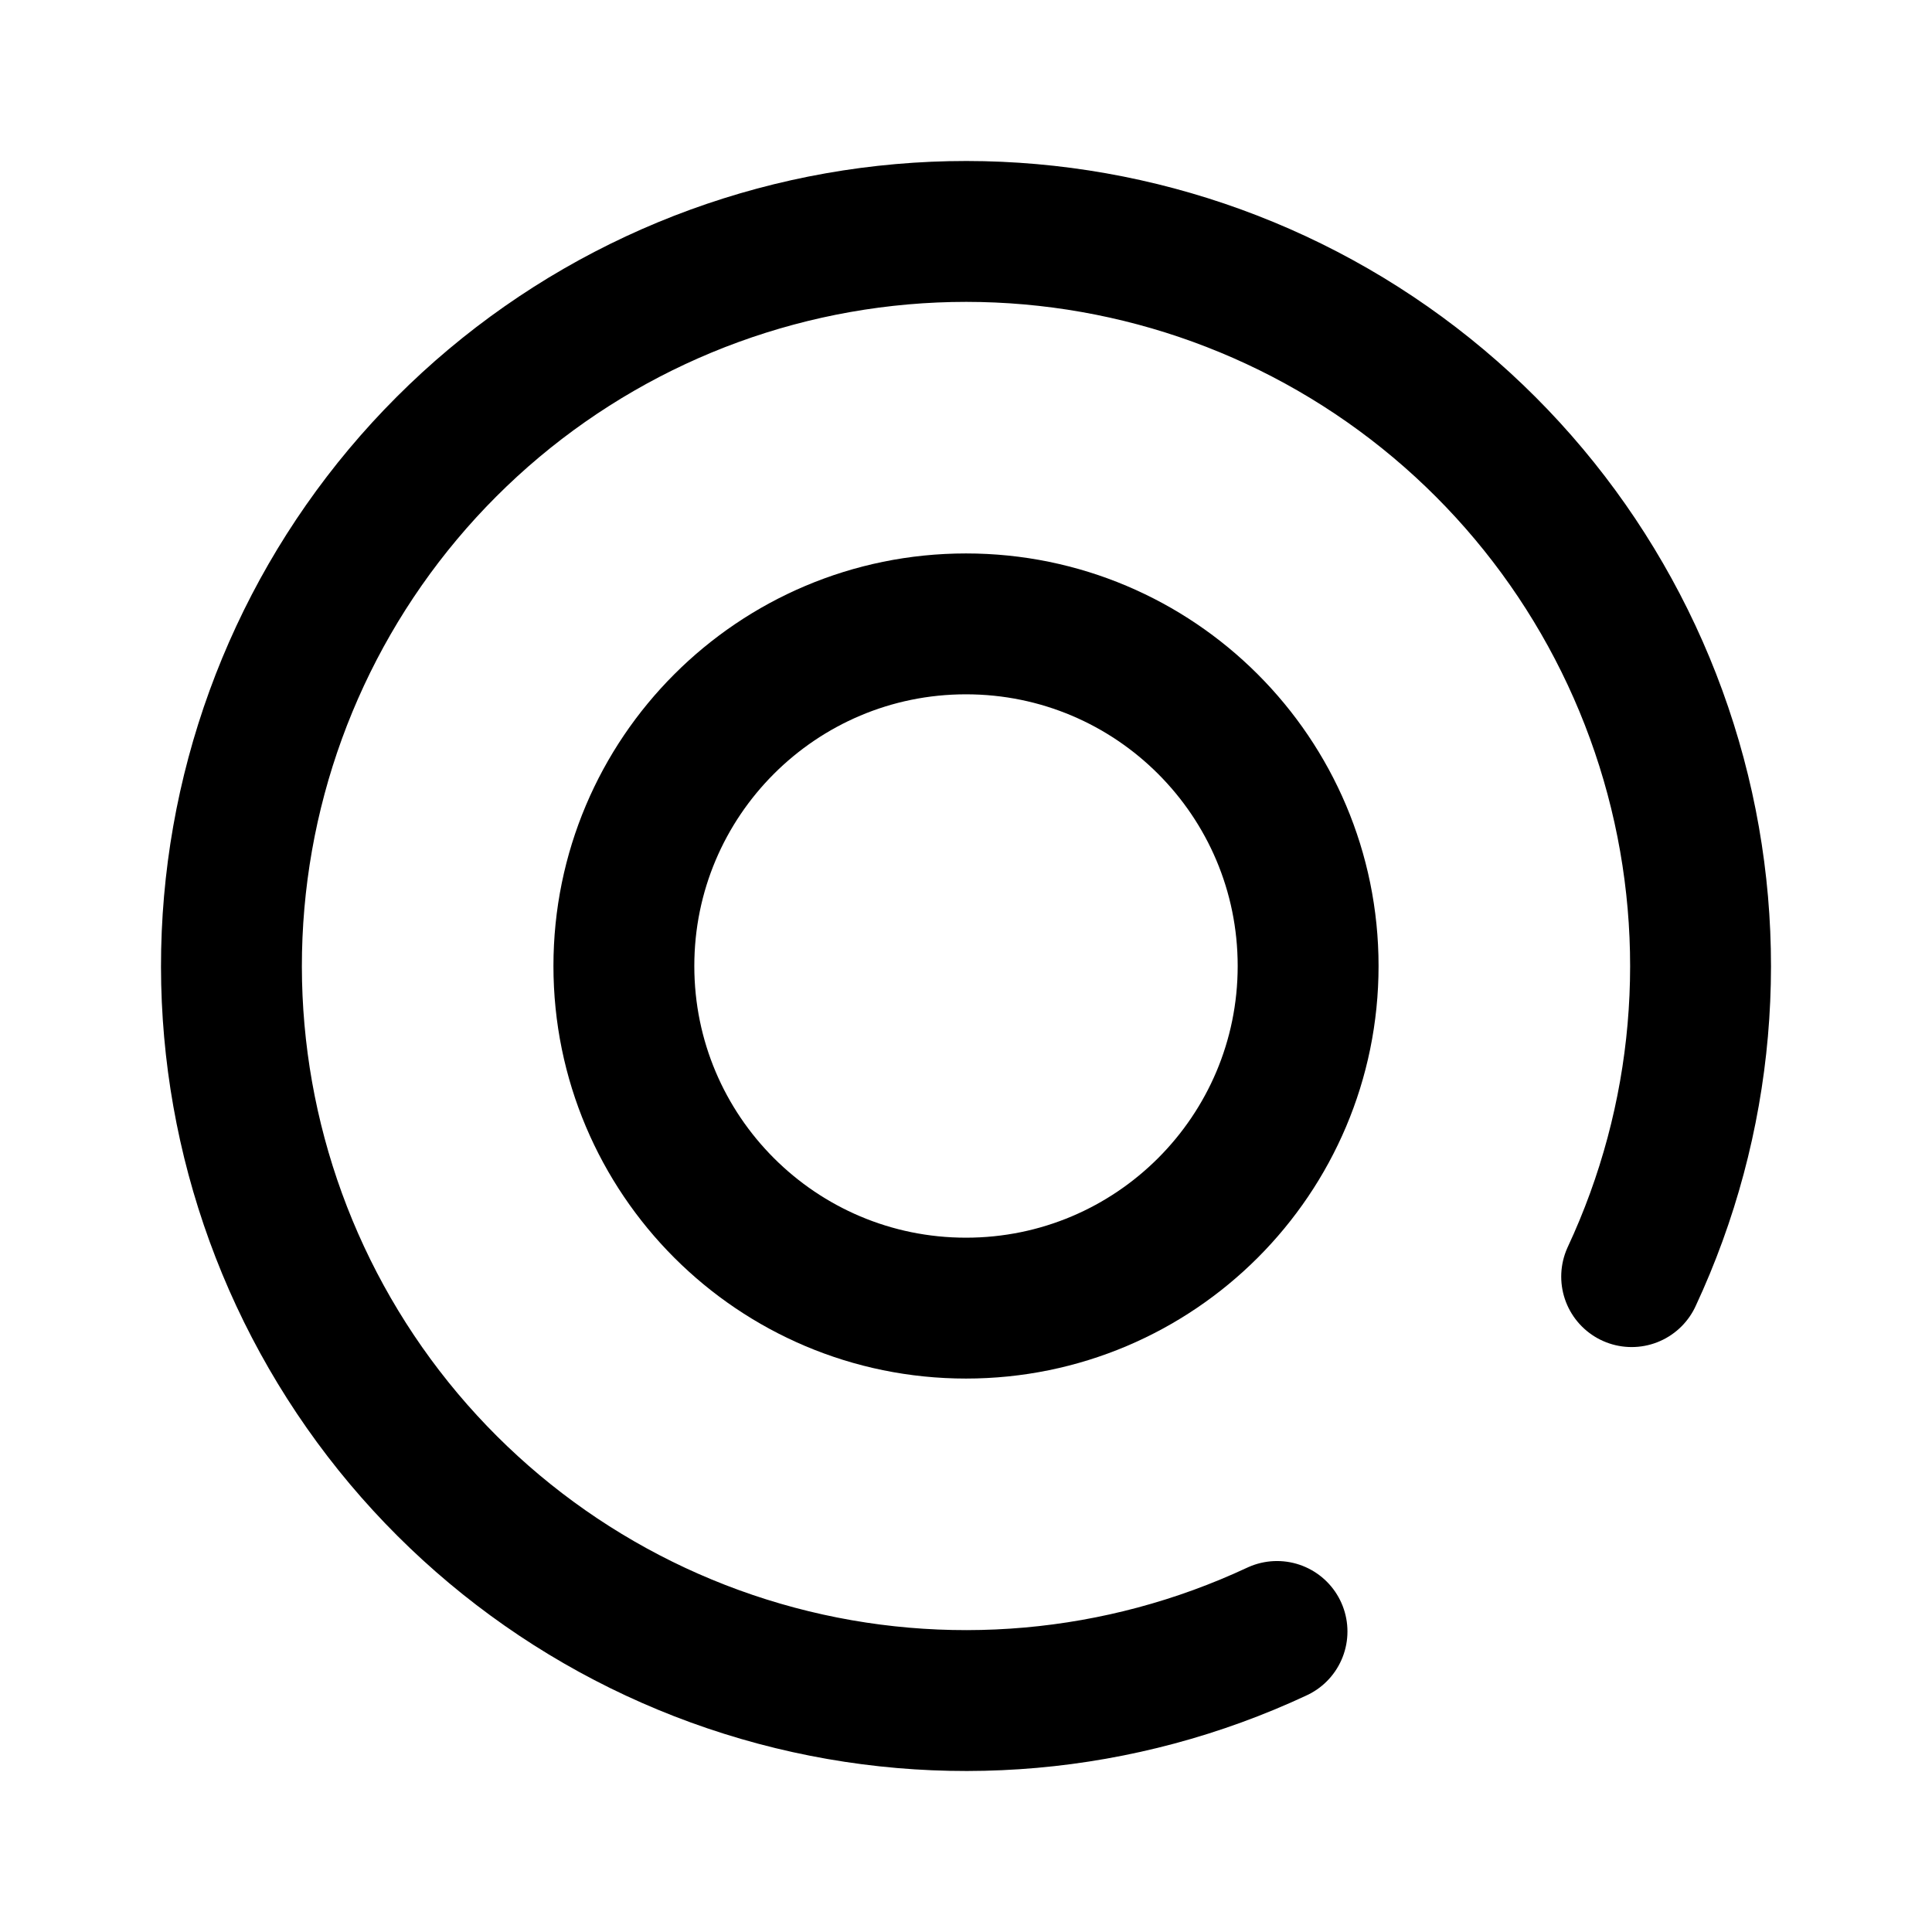
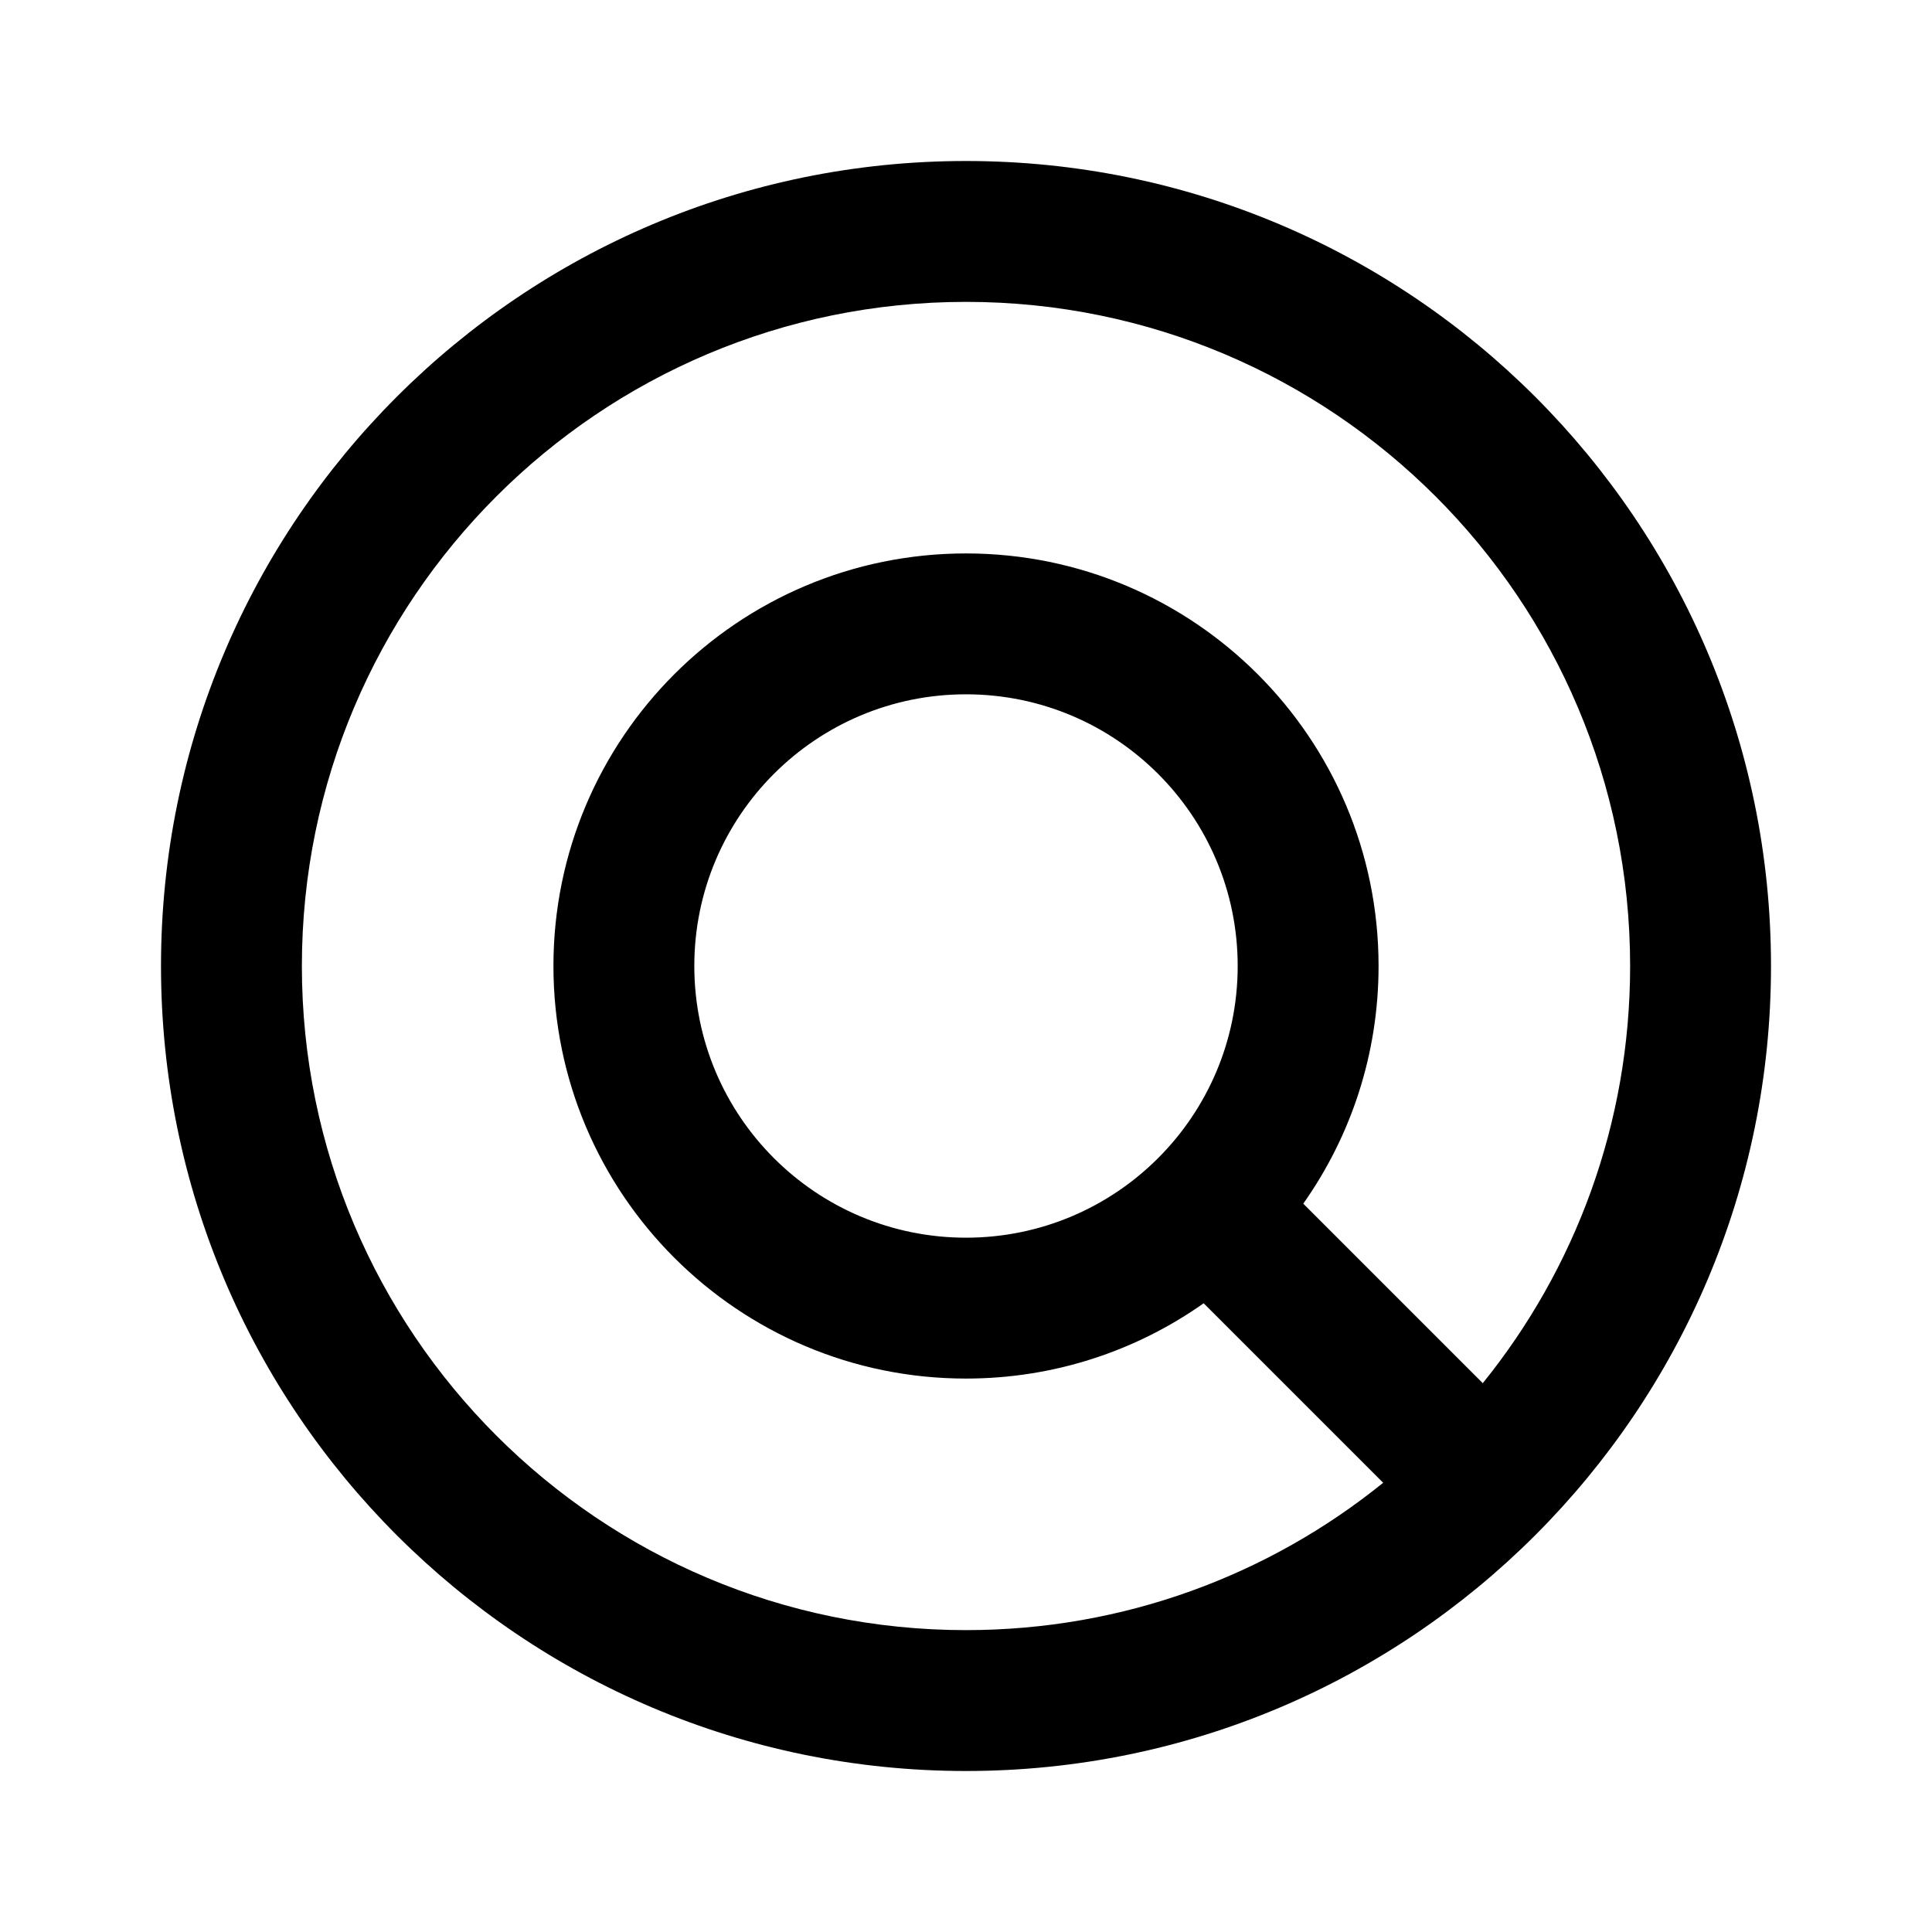
<svg xmlns="http://www.w3.org/2000/svg" width="192" height="192" viewBox="0 0 192 192" fill="none">
-   <circle cx="96" cy="96" r="34" stroke="black" stroke-width="14" />
-   <path d="M162.152 126.869C169.411 111.313 170.956 93.697 166.515 77.115C162.074 60.533 151.932 46.047 137.87 36.201C123.808 26.355 106.727 21.78 89.626 23.279C72.526 24.778 56.501 32.255 44.366 44.397C32.231 56.538 24.764 72.568 23.275 89.669C21.787 106.771 26.372 123.85 36.226 137.906C46.08 151.962 60.573 162.095 77.157 166.526C93.741 170.957 111.357 169.402 126.908 162.134" stroke="black" stroke-width="14" stroke-linecap="round" />
+   <path fill-rule="evenodd" clip-rule="evenodd" d="M96 30C59.549 30 30 59.549 30 96C30 132.451 59.549 162 96 162C111.704 162 126.127 156.515 137.458 147.357L119.618 129.518C112.942 134.231 104.794 137 96 137C73.356 137 55 118.644 55 96C55 73.356 73.356 55 96 55C118.644 55 137 73.356 137 96C137 104.794 134.231 112.942 129.518 119.618L147.357 137.458C156.515 126.127 162 111.704 162 96C162 59.549 132.451 30 96 30ZM16 96C16 51.817 51.817 16 96 16C140.183 16 176 51.817 176 96C176 140.183 140.183 176 96 176C51.817 176 16 140.183 16 96ZM96 69C81.088 69 69 81.088 69 96C69 110.912 81.088 123 96 123C110.912 123 123 110.912 123 96C123 81.088 110.912 69 96 69Z" fill="black" />
</svg>
